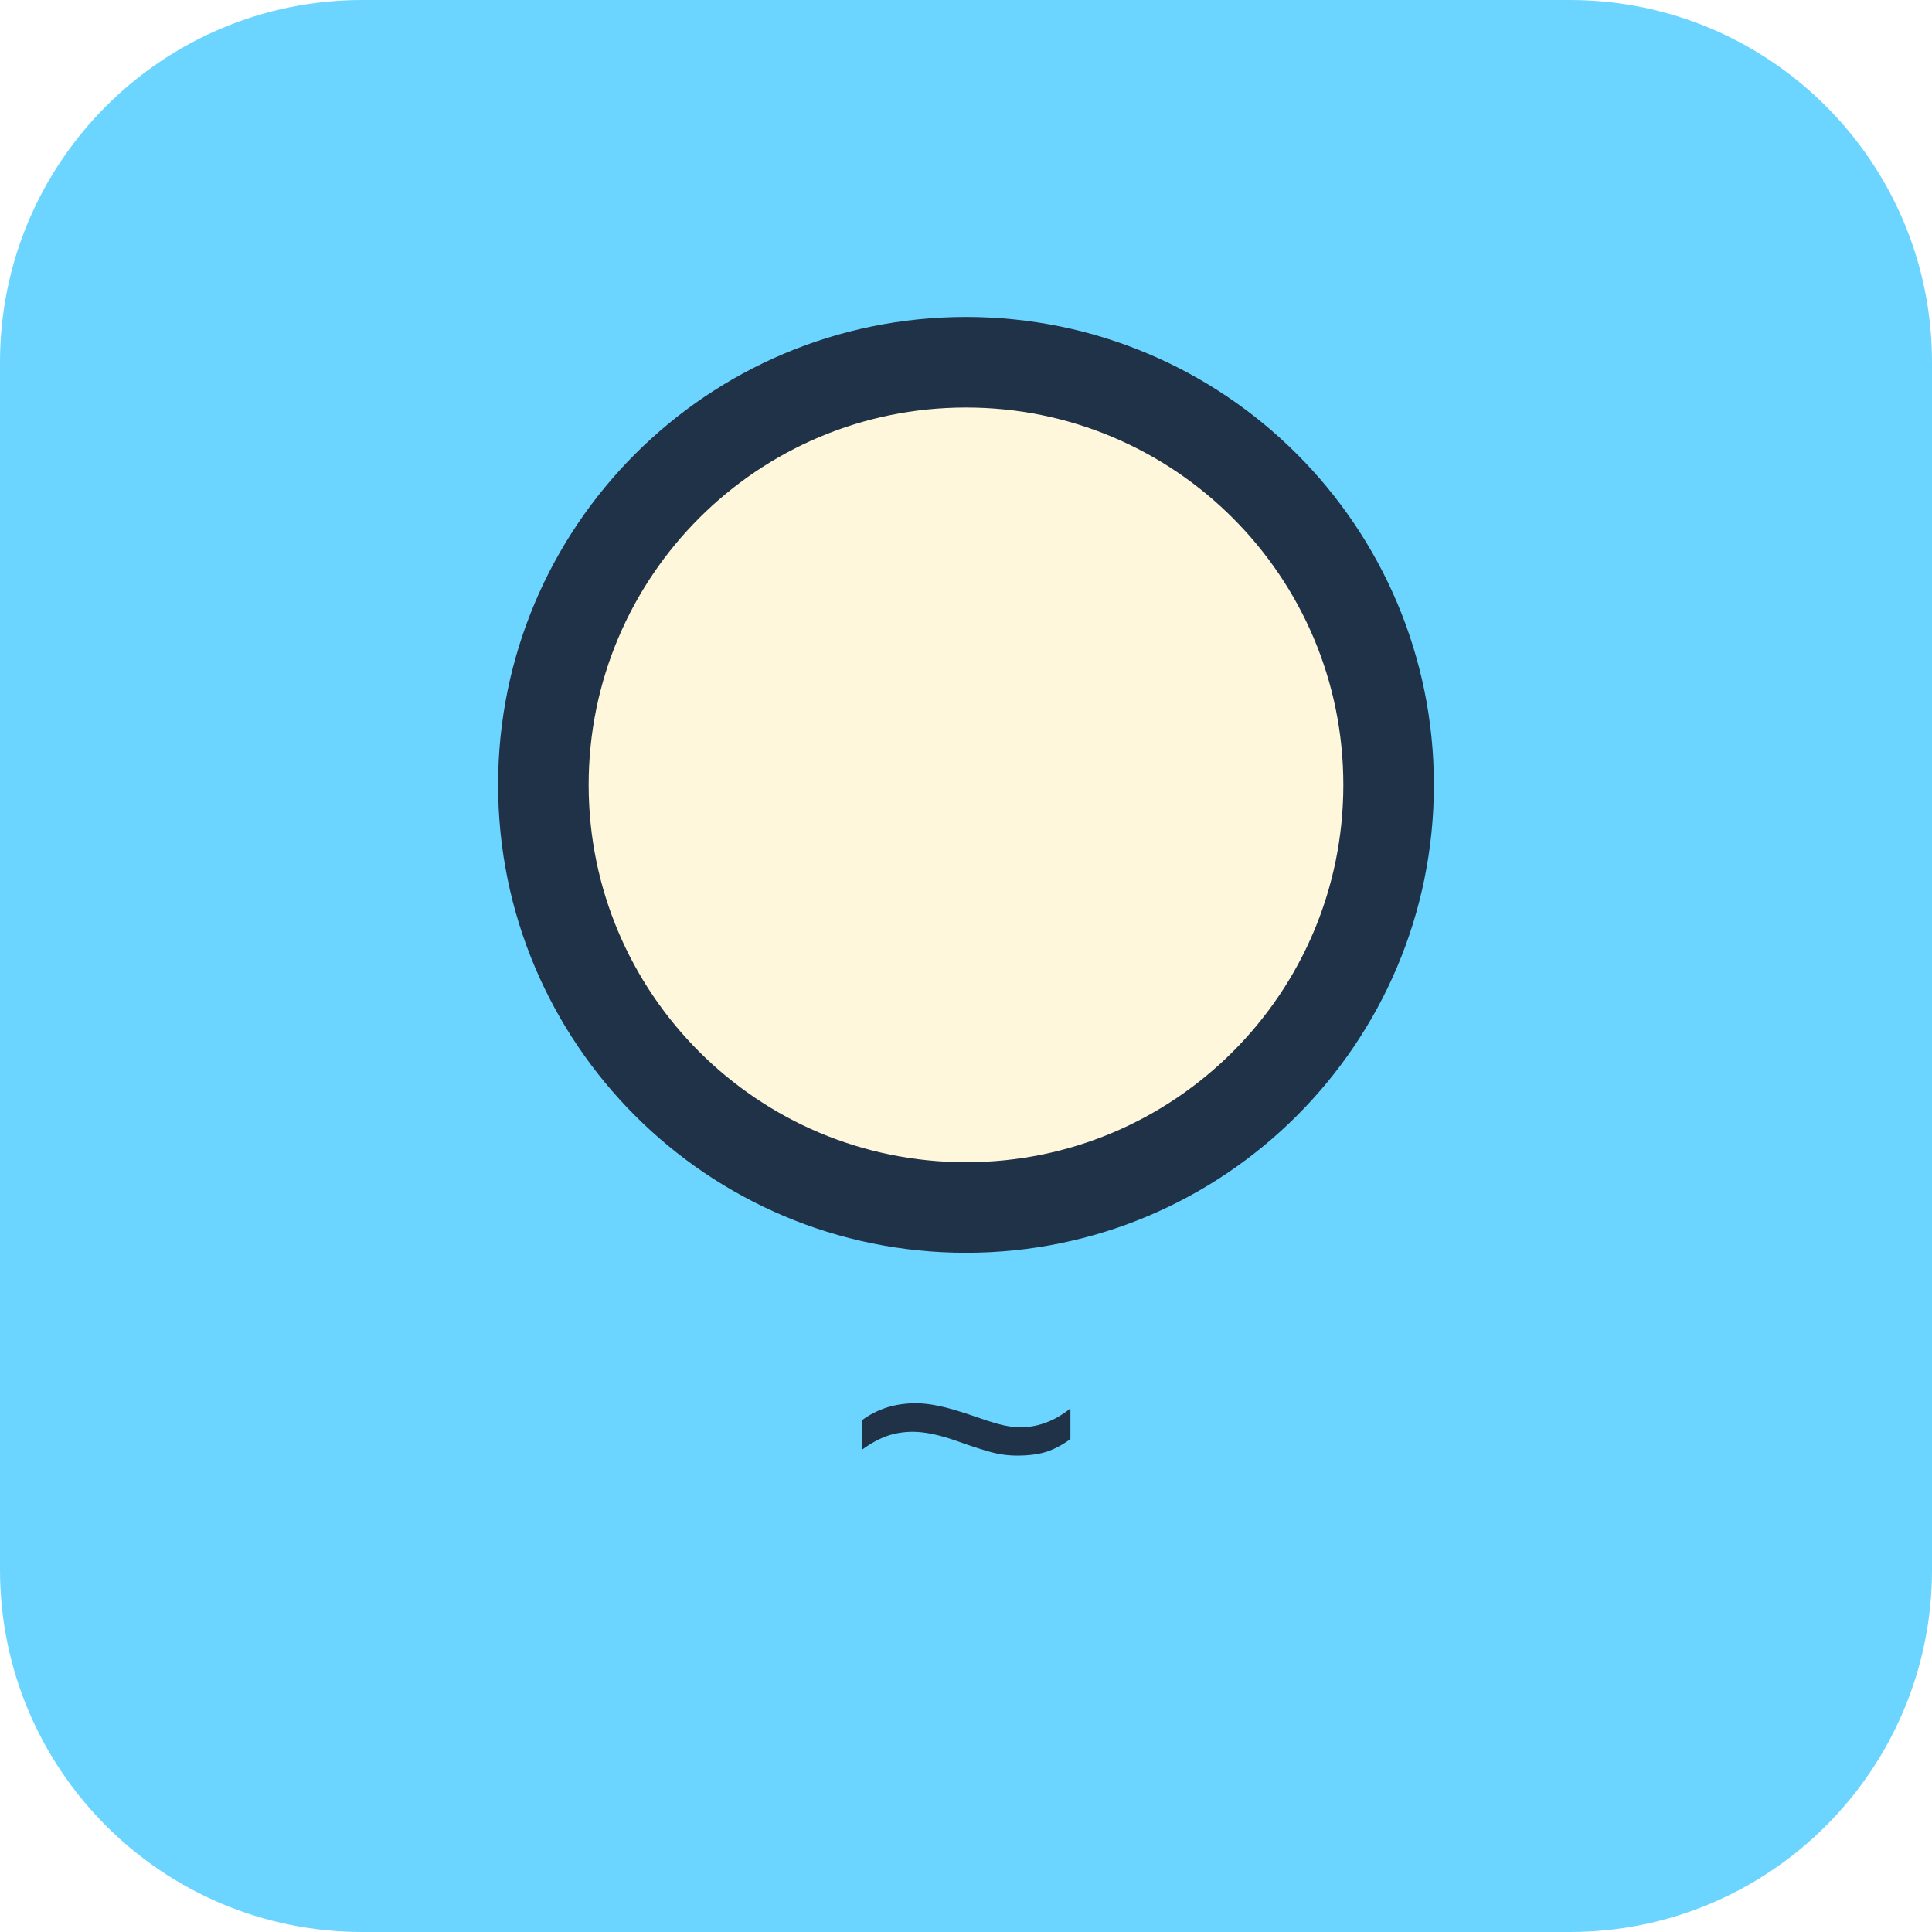
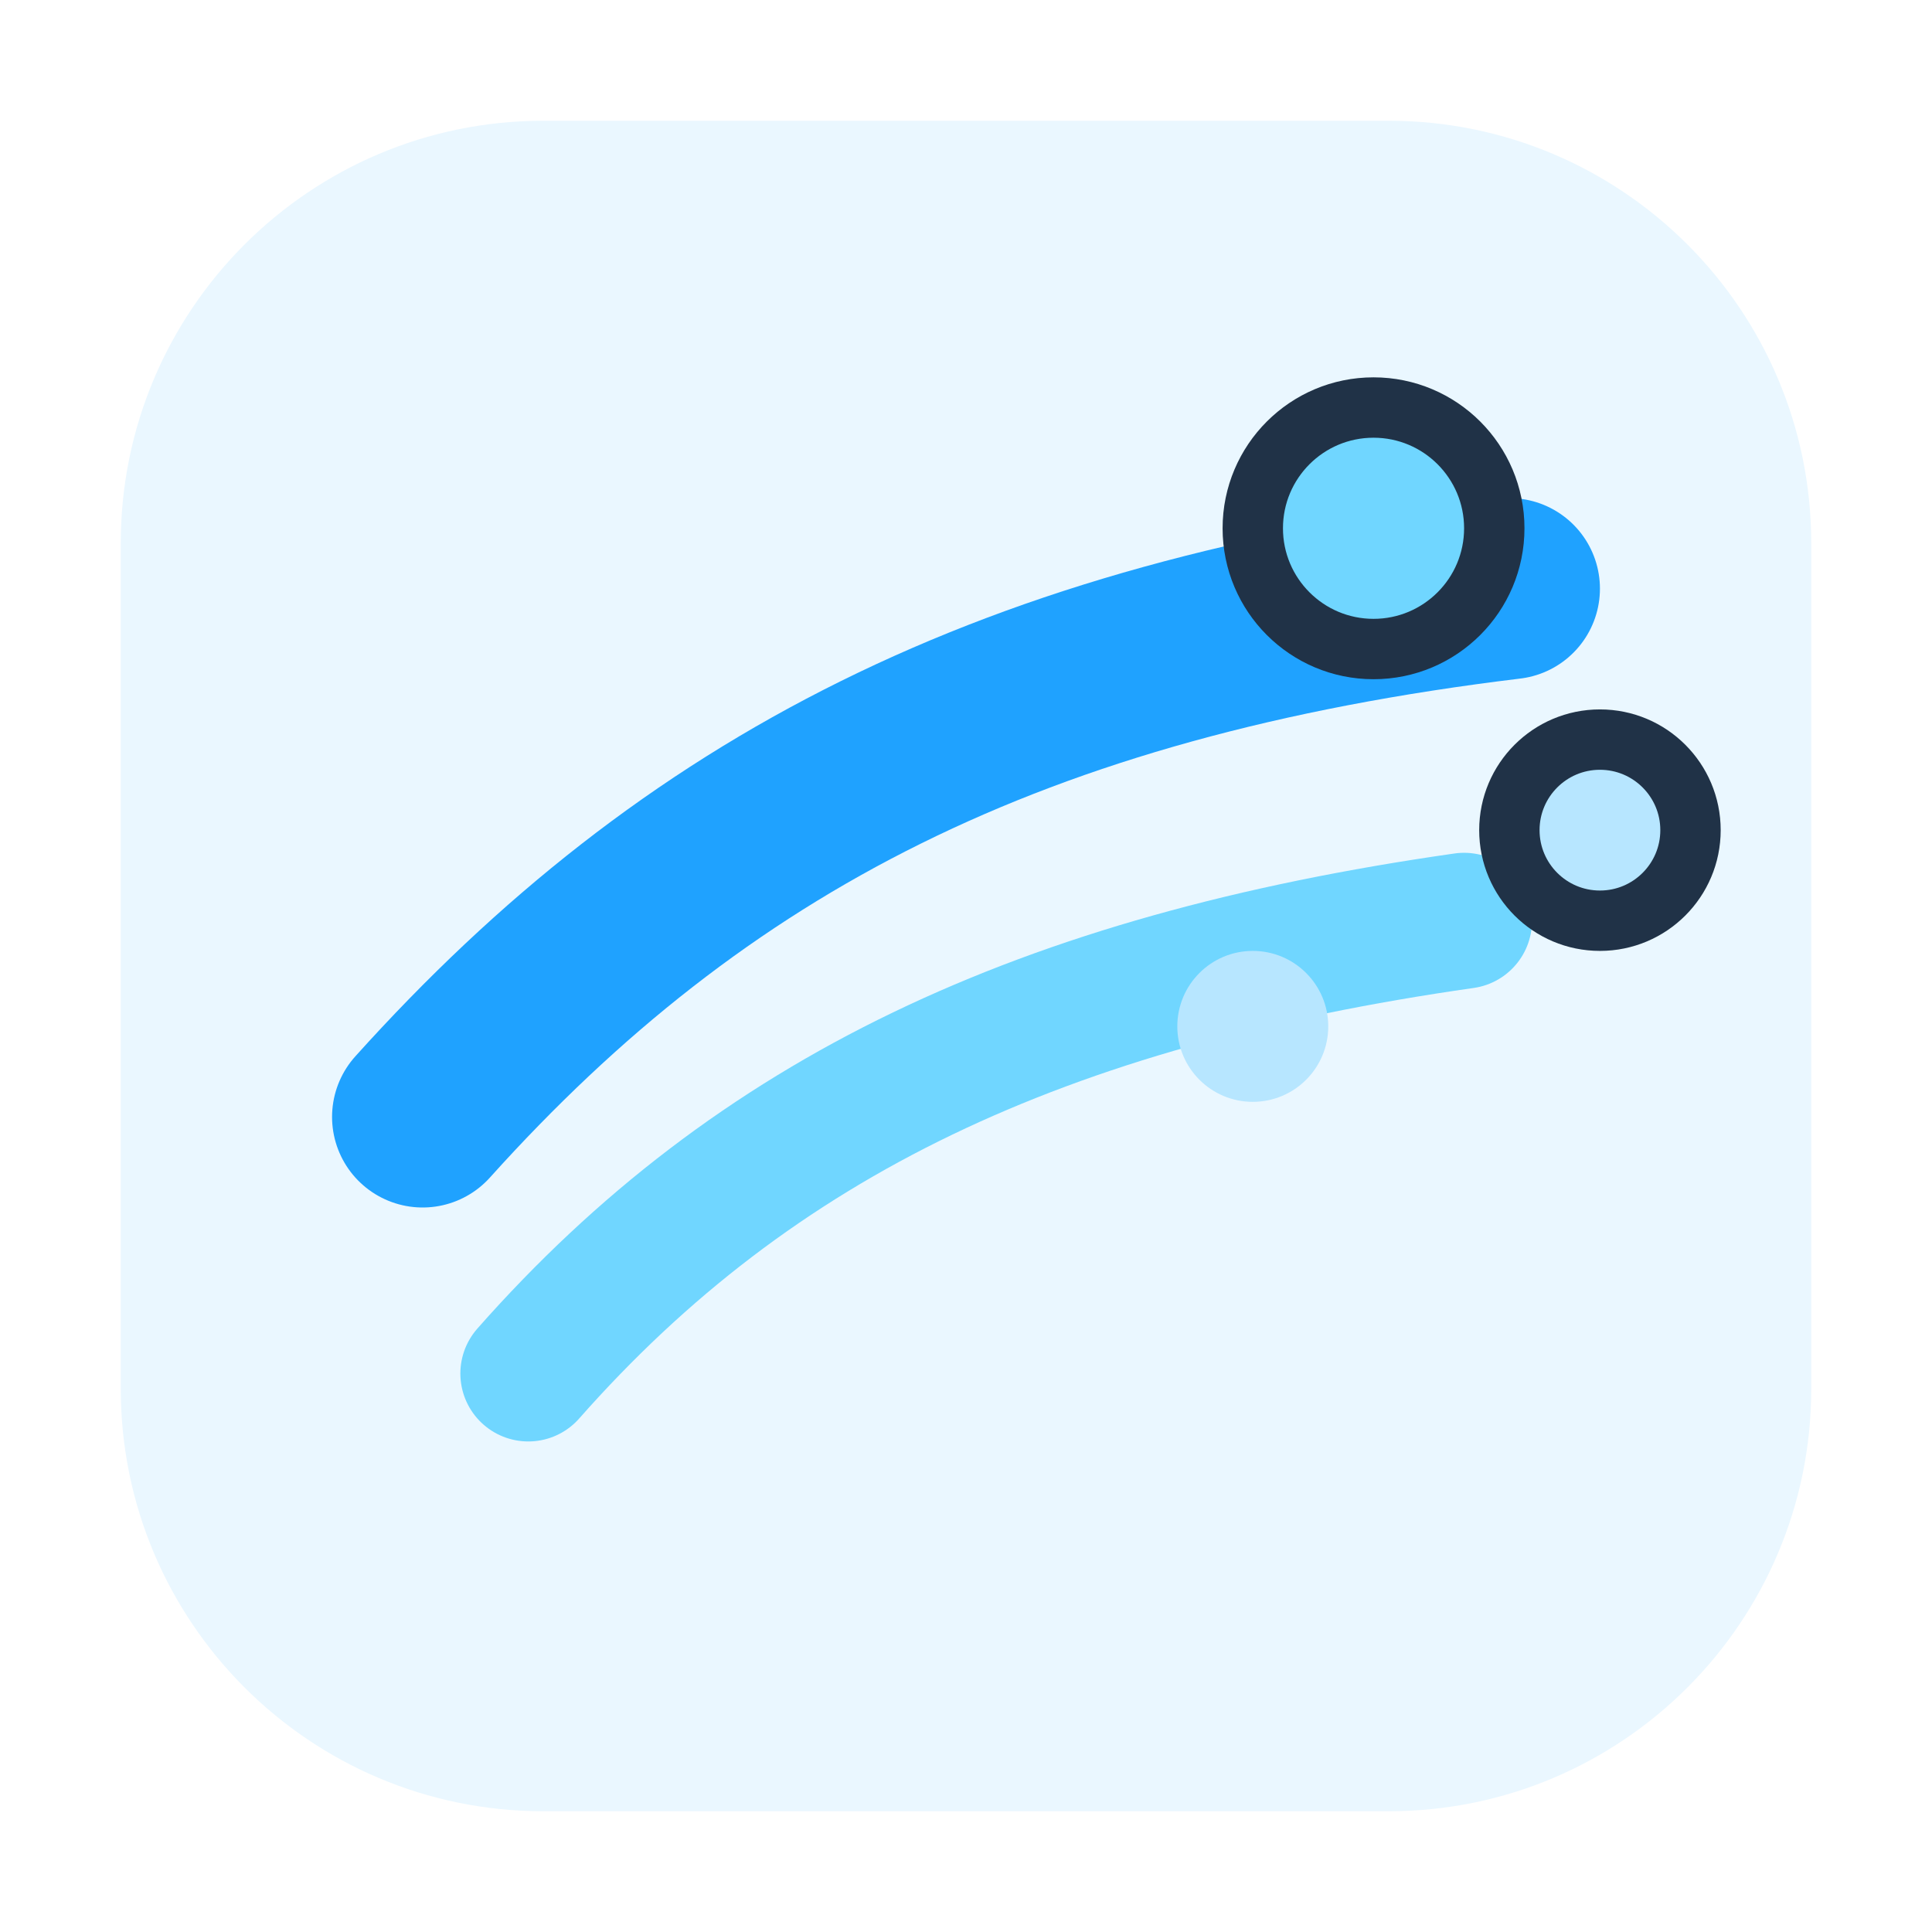
- <svg xmlns="http://www.w3.org/2000/svg" viewBox="0 0 128 128" role="img" aria-label="~ asset">
-   <rect width="128" height="128" rx="24" fill="#6bd5ff" />
-   <circle cx="64" cy="52" r="28" fill="#fff7dc" stroke="#203247" stroke-width="6" />
-   <text x="64" y="104" text-anchor="middle" font-family="Trebuchet MS, Arial, sans-serif" font-size="28" fill="#203247">~</text>
+ <svg xmlns="http://www.w3.org/2000/svg" viewBox="0 0 128 128" role="img" aria-label="Water spray">
+   <rect x="8" y="8" width="112" height="112" rx="28" fill="#eaf7ff" />
+   <path d="M28 74c18-20 39-31 72-35" fill="none" stroke="#1fa2ff" stroke-width="12" stroke-linecap="round" />
+   <path d="M35 91c15-17 34-26 62-30" fill="none" stroke="#70d6ff" stroke-width="9" stroke-linecap="round" />
+   <circle cx="91" cy="35" r="8" fill="#70d6ff" stroke="#203247" stroke-width="4" />
+   <circle cx="106" cy="55" r="6" fill="#b7e6ff" stroke="#203247" stroke-width="4" />
+   <circle cx="83" cy="68" r="5" fill="#b7e6ff" />
</svg>
